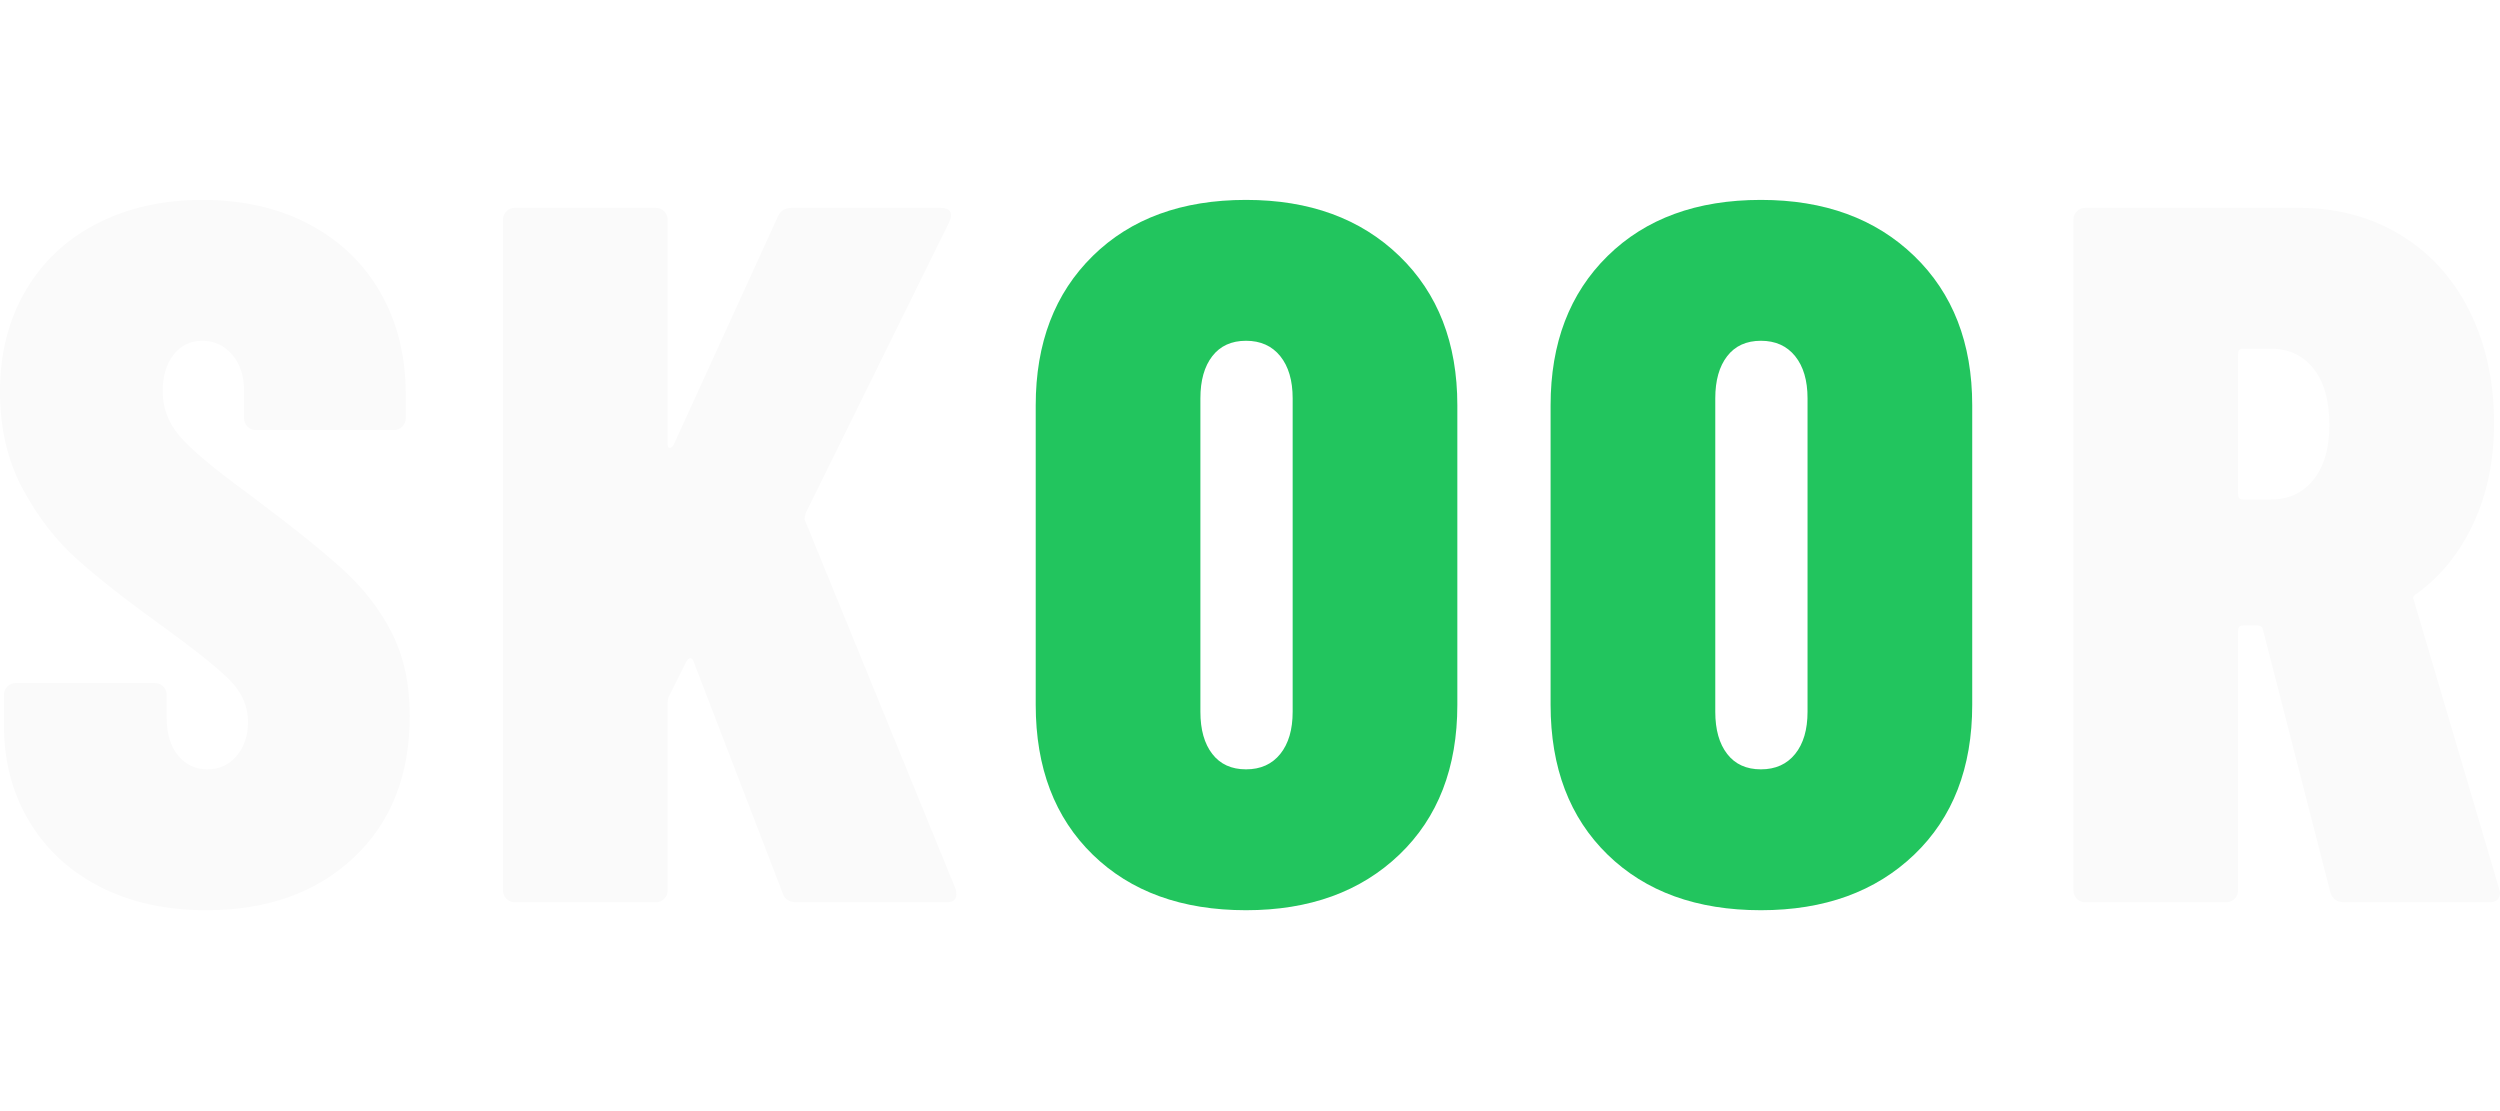
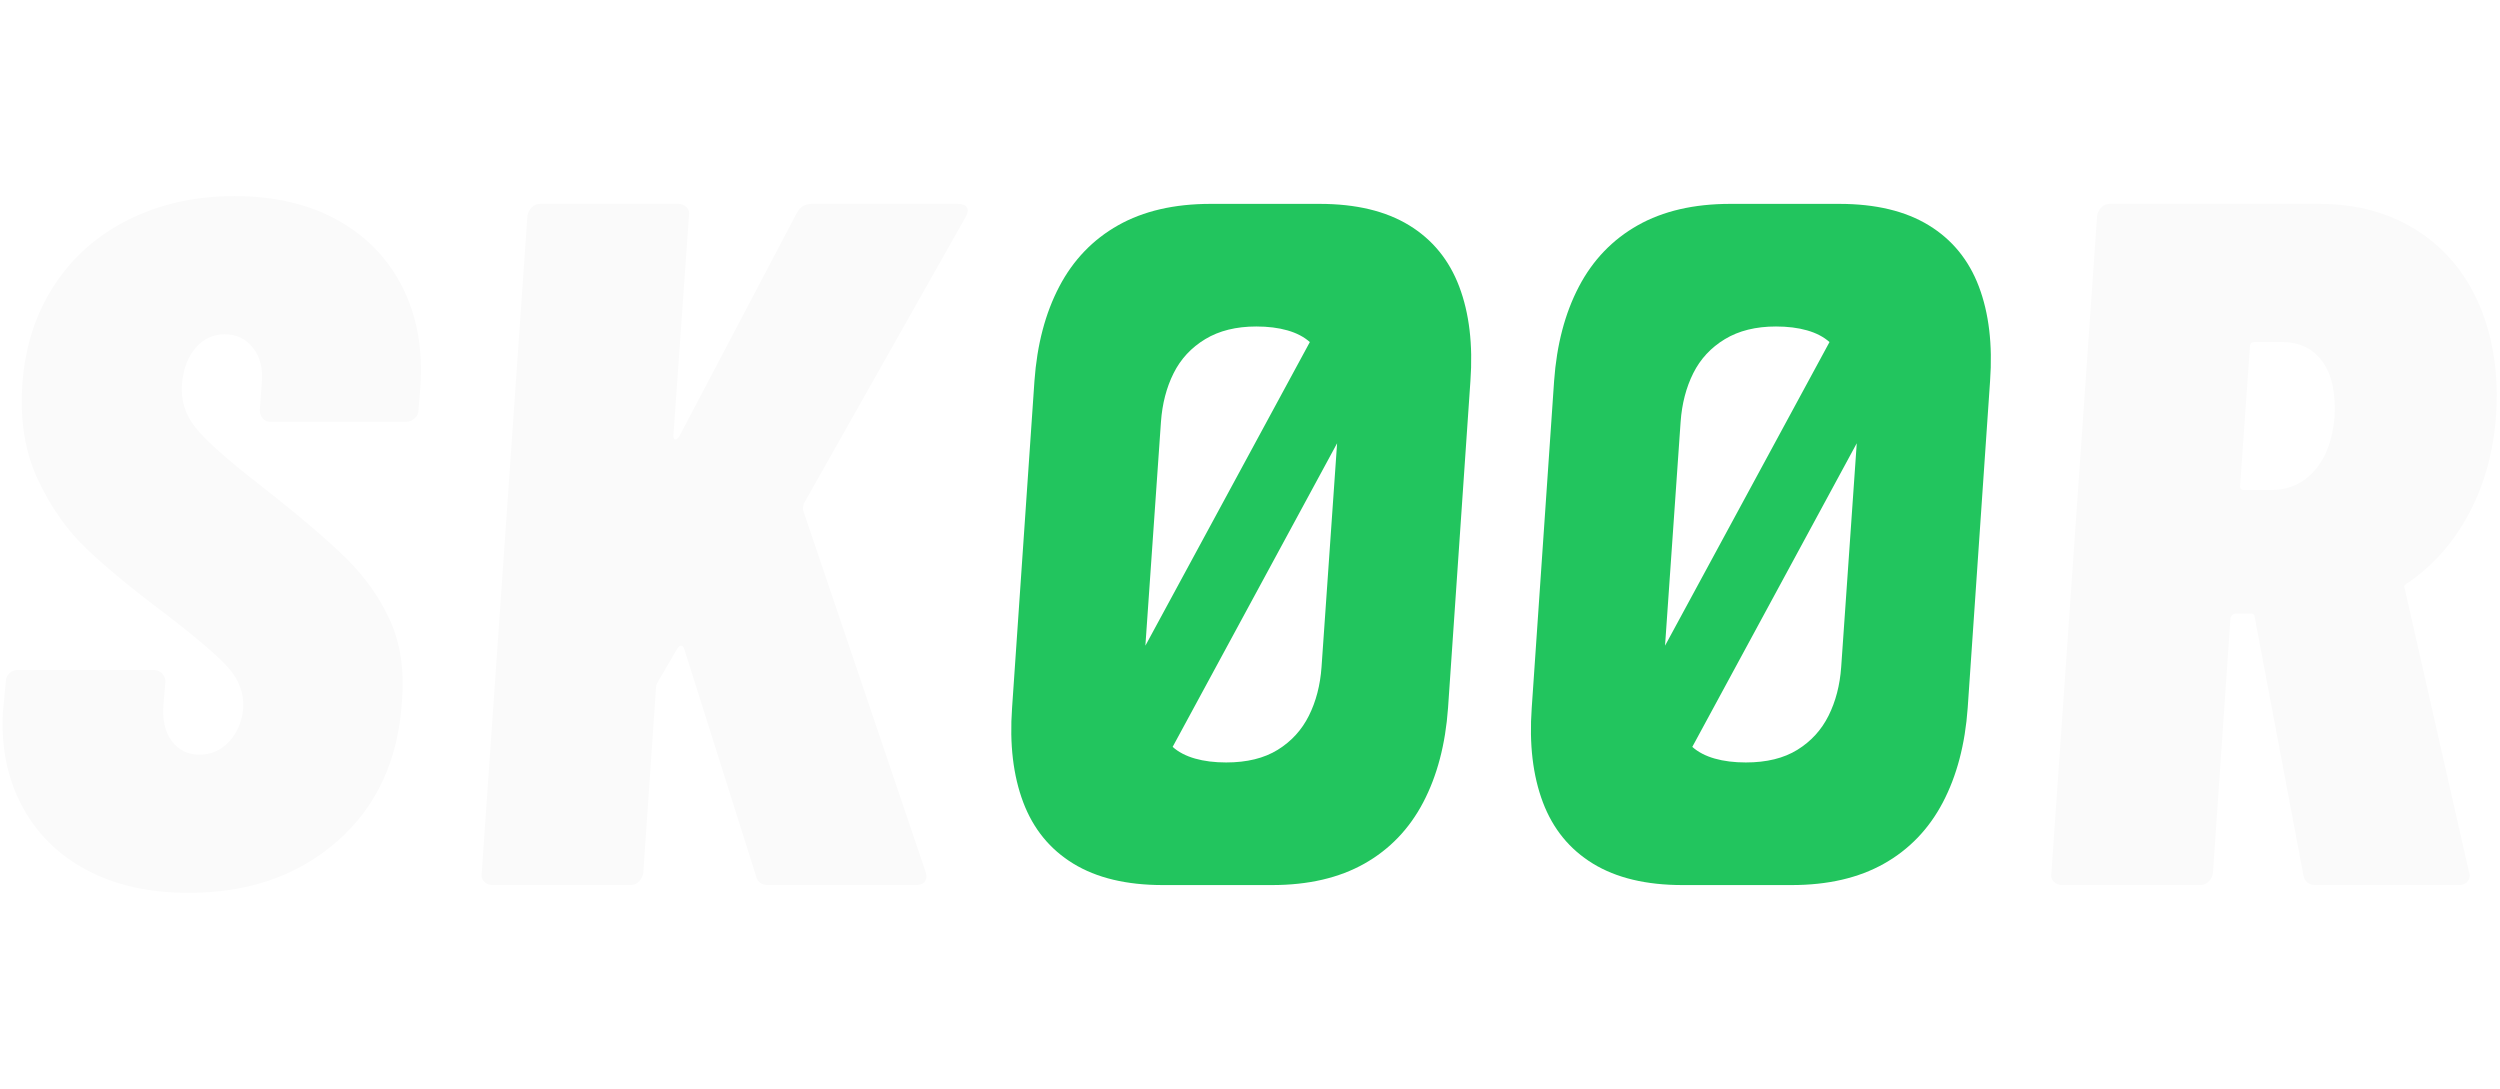
- <svg xmlns="http://www.w3.org/2000/svg" viewBox="0 0 252 111.9" width="252" height="111.9">
-   <path d="M0.4 73.15V70.05Q0.4 69.55 0.75 69.2Q1.1 68.85 1.6 68.85H15.6Q16.1 68.85 16.45 69.2Q16.8 69.55 16.8 70.05V72.35Q16.8 74.75 17.95 76.15Q19.1 77.55 20.9 77.55Q22.7 77.55 23.85 76.2Q25 74.85 25 72.75Q25 70.45 23.2 68.6Q21.4 66.75 16 62.85Q11 59.25 7.8 56.4Q4.6 53.55 2.3 49.3Q0 45.05 0 39.45Q0 33.75 2.55 29.35Q5.1 24.95 9.75 22.55Q14.4 20.15 20.4 20.15Q26.5 20.15 31.15 22.6Q35.8 25.05 38.35 29.5Q40.9 33.95 40.9 39.75V42.15Q40.9 42.65 40.55 43Q40.2 43.35 39.7 43.35H25.8Q25.3 43.35 24.95 43Q24.6 42.65 24.6 42.15V39.35Q24.6 37.15 23.4 35.75Q22.2 34.35 20.4 34.35Q18.6 34.35 17.5 35.75Q16.4 37.15 16.4 39.45Q16.4 41.95 18.1 43.95Q19.8 45.95 25 49.75Q31.3 54.45 34.5 57.35Q37.7 60.25 39.5 63.8Q41.3 67.35 41.3 72.15Q41.3 81.15 35.65 86.45Q30 91.75 20.8 91.75Q14.7 91.75 10.1 89.4Q5.5 87.05 2.95 82.8Q0.4 78.55 0.4 73.15Z" fill="#fafafa" />
-   <path d="M50.7 89.75V22.15Q50.7 21.65 51.05 21.3Q51.4 20.95 51.9 20.95H66.1Q66.6 20.95 66.95 21.3Q67.3 21.65 67.3 22.15V44.75Q67.3 45.15 67.5 45.15Q67.7 45.15 67.9 44.85L78.4 21.85Q78.8 20.95 79.8 20.95H94.8Q95.5 20.95 95.75 21.3Q96 21.65 95.7 22.35L81.2 51.75Q81.1 52.15 81.1 52.35L96.3 89.55Q96.4 89.75 96.4 90.15Q96.4 90.95 95.4 90.95H80.3Q79.2 90.95 78.9 90.05L69.9 66.65Q69.8 66.35 69.6 66.35Q69.4 66.35 69.2 66.65L67.4 70.25Q67.3 70.45 67.3 70.85V89.75Q67.3 90.25 66.95 90.6Q66.6 90.95 66.1 90.95H51.9Q51.4 90.95 51.05 90.6Q50.7 90.25 50.7 89.75Z" fill="#fafafa" />
-   <path d="M104.4 71.05V40.85Q104.4 31.45 110.15 25.8Q115.9 20.15 125.6 20.15Q135.2 20.15 141.05 25.8Q146.9 31.45 146.9 40.85V71.05Q146.9 80.55 141.05 86.15Q135.2 91.75 125.6 91.75Q115.9 91.75 110.15 86.15Q104.4 80.55 104.4 71.05ZM130.3 71.75V40.15Q130.3 37.45 129.05 35.9Q127.8 34.35 125.6 34.35Q123.4 34.35 122.2 35.9Q121 37.45 121 40.15V71.75Q121 74.45 122.2 76Q123.4 77.55 125.6 77.55Q127.8 77.55 129.05 76Q130.3 74.45 130.3 71.75Z" fill="#22c55e" />
-   <path d="M156.3 71.05V40.85Q156.3 31.45 162.05 25.8Q167.8 20.15 177.5 20.15Q187.1 20.15 192.95 25.8Q198.8 31.45 198.8 40.85V71.05Q198.8 80.55 192.95 86.15Q187.1 91.75 177.5 91.75Q167.8 91.75 162.05 86.15Q156.3 80.55 156.3 71.05ZM182.2 71.75V40.15Q182.2 37.45 180.95 35.9Q179.7 34.35 177.5 34.35Q175.3 34.35 174.1 35.9Q172.9 37.45 172.9 40.15V71.75Q172.9 74.45 174.1 76Q175.3 77.55 177.5 77.55Q179.7 77.55 180.95 76Q182.2 74.45 182.2 71.75Z" fill="#22c55e" />
-   <path d="M234.9 89.95 228.1 63.45Q228 63.05 227.6 63.05H226.1Q225.6 63.05 225.6 63.55V89.75Q225.6 90.25 225.25 90.6Q224.9 90.95 224.4 90.95H210.2Q209.7 90.95 209.35 90.6Q209 90.25 209 89.75V22.15Q209 21.65 209.35 21.3Q209.7 20.95 210.2 20.95H231.7Q237.5 20.95 242 23.7Q246.5 26.45 248.95 31.4Q251.4 36.35 251.4 42.65Q251.4 48.25 249.35 52.7Q247.3 57.15 243.6 59.85Q243.4 59.95 243.3 60.1Q243.2 60.25 243.3 60.45L251.9 89.55L252 89.95Q252 90.95 250.9 90.95H236.3Q235.2 90.95 234.9 89.95ZM225.6 35.65V49.85Q225.6 50.35 226.1 50.35H228.9Q231.6 50.35 233.2 48.35Q234.8 46.35 234.8 42.85Q234.8 39.15 233.2 37.15Q231.6 35.15 228.9 35.15H226.1Q225.6 35.15 225.6 35.65Z" fill="#fafafa" />
+ <svg xmlns="http://www.w3.org/2000/svg" viewBox="0 0 256.9 111.9" width="256.9" height="111.9">
+   <path d="M0.3 73.15 0.6 70.05Q0.6 69.55 0.95 69.2Q1.3 68.85 1.8 68.85H15.8Q16.3 68.85 16.65 69.2Q17 69.55 17 70.05L16.8 72.35Q16.6 74.75 17.65 76.15Q18.7 77.55 20.5 77.55Q22.3 77.55 23.55 76.2Q24.8 74.85 25 72.75Q25.1 70.45 23.45 68.6Q21.8 66.75 16.7 62.85Q11.9 59.25 8.9 56.4Q5.9 53.55 3.9 49.3Q1.9 45.05 2.3 39.45Q2.7 33.75 5.55 29.35Q8.4 24.95 13.25 22.55Q18.1 20.15 24.1 20.15Q30.2 20.15 34.65 22.6Q39.1 25.05 41.35 29.5Q43.6 33.95 43.2 39.75L43 42.15Q43 42.65 42.6 43Q42.2 43.35 41.7 43.35H27.8Q27.3 43.35 27 43Q26.7 42.65 26.7 42.15L26.9 39.35Q27.1 37.15 26 35.75Q24.9 34.35 23.1 34.35Q21.3 34.35 20.1 35.75Q18.9 37.15 18.7 39.45Q18.5 41.95 20.1 43.95Q21.7 45.95 26.6 49.75Q32.6 54.45 35.55 57.35Q38.5 60.25 40.1 63.8Q41.7 67.35 41.3 72.15Q40.7 81.15 34.65 86.45Q28.6 91.75 19.4 91.75Q13.3 91.75 8.9 89.4Q4.5 87.05 2.25 82.8Q0 78.55 0.3 73.15Z" fill="#fafafa" />
+   <path d="M49.5 89.75 54.2 22.15Q54.3 21.65 54.65 21.3Q55 20.95 55.5 20.95H69.7Q70.2 20.95 70.55 21.3Q70.9 21.65 70.8 22.15L69.2 44.75Q69.2 45.15 69.4 45.15Q69.6 45.15 69.8 44.85L81.9 21.85Q82.4 20.95 83.4 20.95H98.4Q99.1 20.95 99.35 21.3Q99.6 21.65 99.2 22.35L82.6 51.75Q82.5 52.15 82.5 52.35L95.1 89.55Q95.2 89.75 95.2 90.15Q95.1 90.95 94.1 90.95H79Q77.9 90.95 77.7 90.05L70.3 66.65Q70.2 66.35 70 66.35Q69.8 66.35 69.6 66.65L67.5 70.25Q67.4 70.45 67.4 70.85L66.1 89.75Q66 90.25 65.65 90.6Q65.3 90.95 64.8 90.95H50.6Q50.1 90.95 49.75 90.6Q49.4 90.25 49.5 89.75Z" fill="#fafafa" />
+   <path d="M124.4 20.95H135.6Q141.2 20.95 144.8 23.15Q148.4 25.35 149.95 29.45Q151.5 33.55 151.1 39.15L148.8 72.75Q148.4 78.35 146.25 82.45Q144.1 86.55 140.2 88.75Q136.3 90.95 130.7 90.95H119.5Q113.9 90.95 110.3 88.75Q106.7 86.55 105.15 82.45Q103.6 78.35 104 72.75L106.3 39.15Q106.7 33.55 108.85 29.45Q111 25.35 114.9 23.15Q118.8 20.95 124.4 20.95ZM129.1 33.55Q126 33.55 123.85 34.85Q121.7 36.15 120.6 38.35Q119.5 40.55 119.3 43.35L117.7 66.35L134.6 35.15Q133.7 34.35 132.3 33.95Q130.9 33.55 129.1 33.55ZM137.4 45.55 120.5 76.75Q121.4 77.55 122.8 77.95Q124.2 78.35 126 78.35Q129.2 78.35 131.3 77.05Q133.4 75.75 134.5 73.55Q135.6 71.35 135.8 68.55Z" fill="#22c55e" />
+   <path d="M177.8 20.95H189Q194.6 20.95 198.2 23.15Q201.8 25.35 203.35 29.45Q204.9 33.55 204.5 39.15L202.2 72.75Q201.8 78.35 199.65 82.45Q197.5 86.55 193.6 88.75Q189.7 90.95 184.1 90.95H172.9Q167.3 90.95 163.7 88.75Q160.1 86.55 158.55 82.45Q157 78.35 157.4 72.75L159.7 39.15Q160.1 33.55 162.25 29.45Q164.4 25.35 168.3 23.15Q172.2 20.95 177.8 20.95ZM182.5 33.55Q179.4 33.55 177.25 34.85Q175.1 36.15 174 38.35Q172.9 40.55 172.7 43.35L171.1 66.35L188 35.15Q187.1 34.35 185.7 33.95Q184.3 33.55 182.5 33.55ZM190.8 45.55 173.9 76.75Q174.8 77.55 176.2 77.95Q177.6 78.35 179.4 78.35Q182.6 78.35 184.7 77.05Q186.8 75.75 187.9 73.55Q189 71.35 189.2 68.55Z" fill="#22c55e" />
+   <path d="M236.7 89.95 231.7 63.45Q231.7 63.05 231.3 63.05H229.8Q229.3 63.05 229.2 63.55L227.4 89.75Q227.3 90.25 226.95 90.6Q226.6 90.95 226.1 90.95H211.9Q211.4 90.95 211.05 90.6Q210.7 90.25 210.8 89.75L215.5 22.15Q215.6 21.65 215.95 21.3Q216.3 20.95 216.8 20.95H238.3Q244.1 20.95 248.4 23.7Q252.7 26.45 254.8 31.4Q256.9 36.35 256.5 42.65Q256.1 48.25 253.75 52.7Q251.4 57.15 247.5 59.85Q247.3 59.95 247.15 60.1Q247 60.25 247.1 60.45L253.7 89.55L253.8 89.95Q253.7 90.95 252.6 90.95H238Q236.9 90.95 236.7 89.95ZM231.2 35.65 230.2 49.85Q230.1 50.35 230.6 50.35H233.4Q236.1 50.35 237.85 48.35Q239.6 46.35 239.9 42.85Q240.1 39.15 238.65 37.15Q237.2 35.15 234.5 35.15H231.7Q231.2 35.15 231.2 35.65Z" fill="#fafafa" />
</svg>
